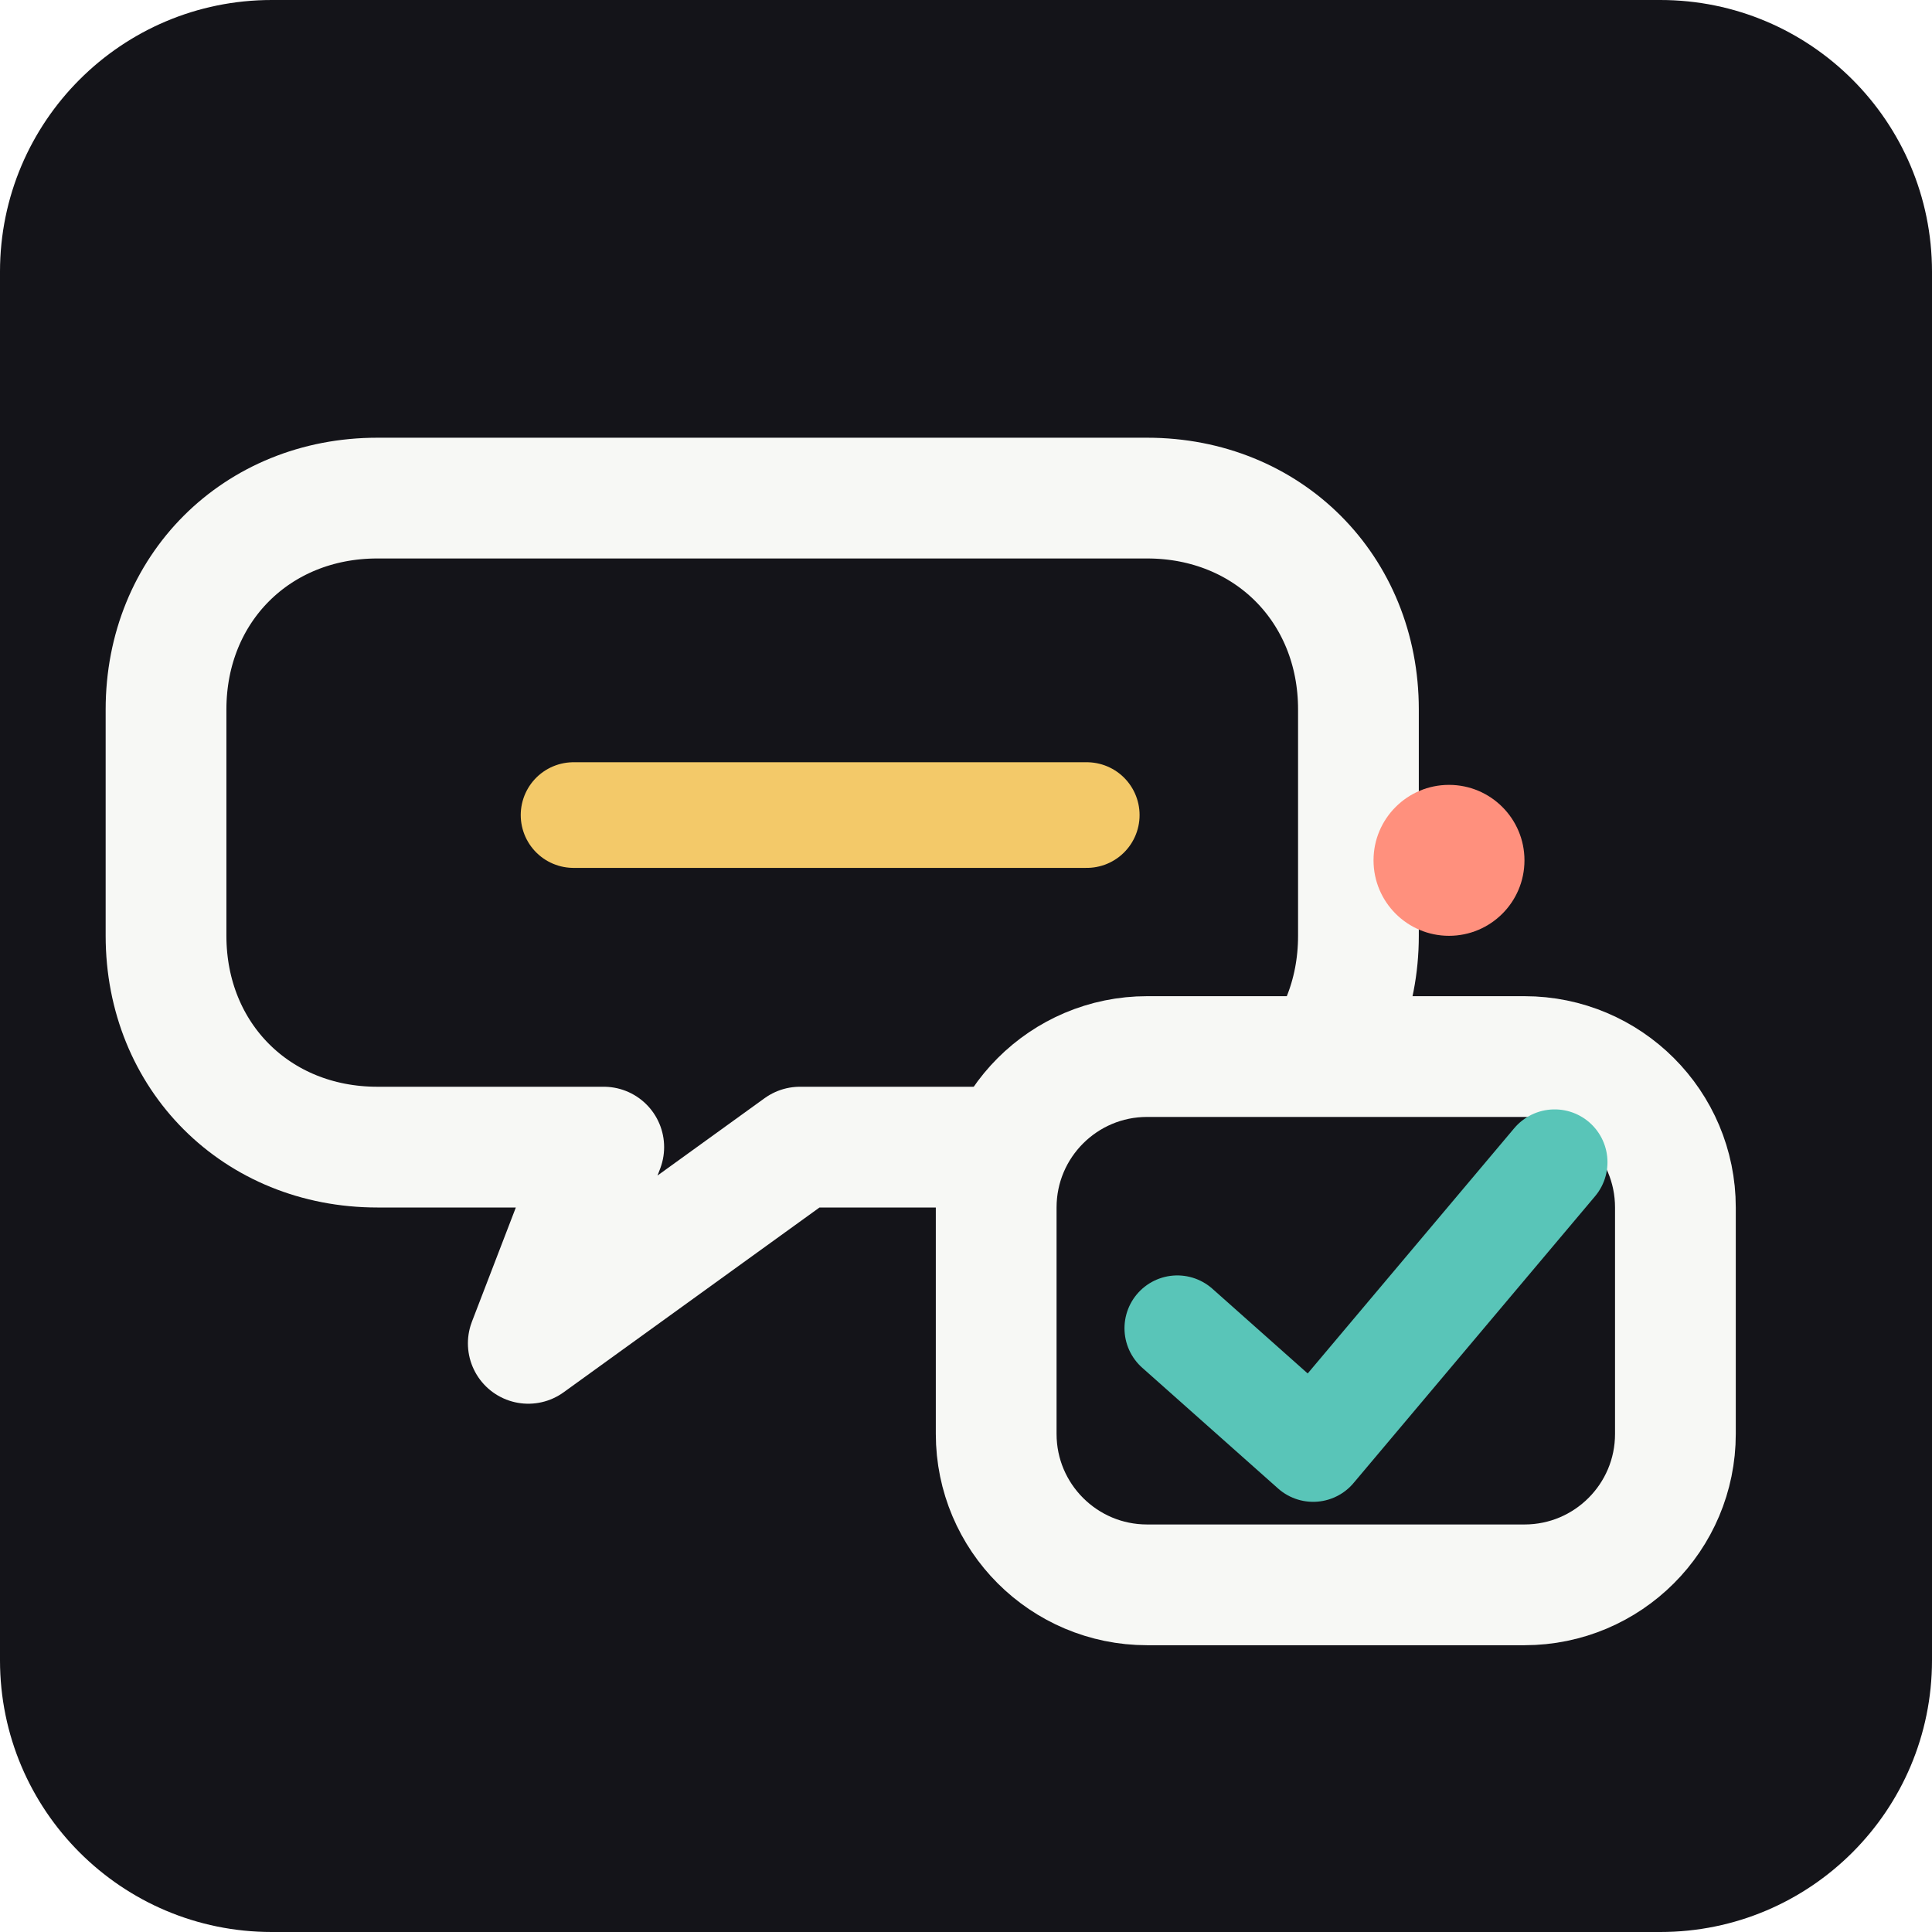
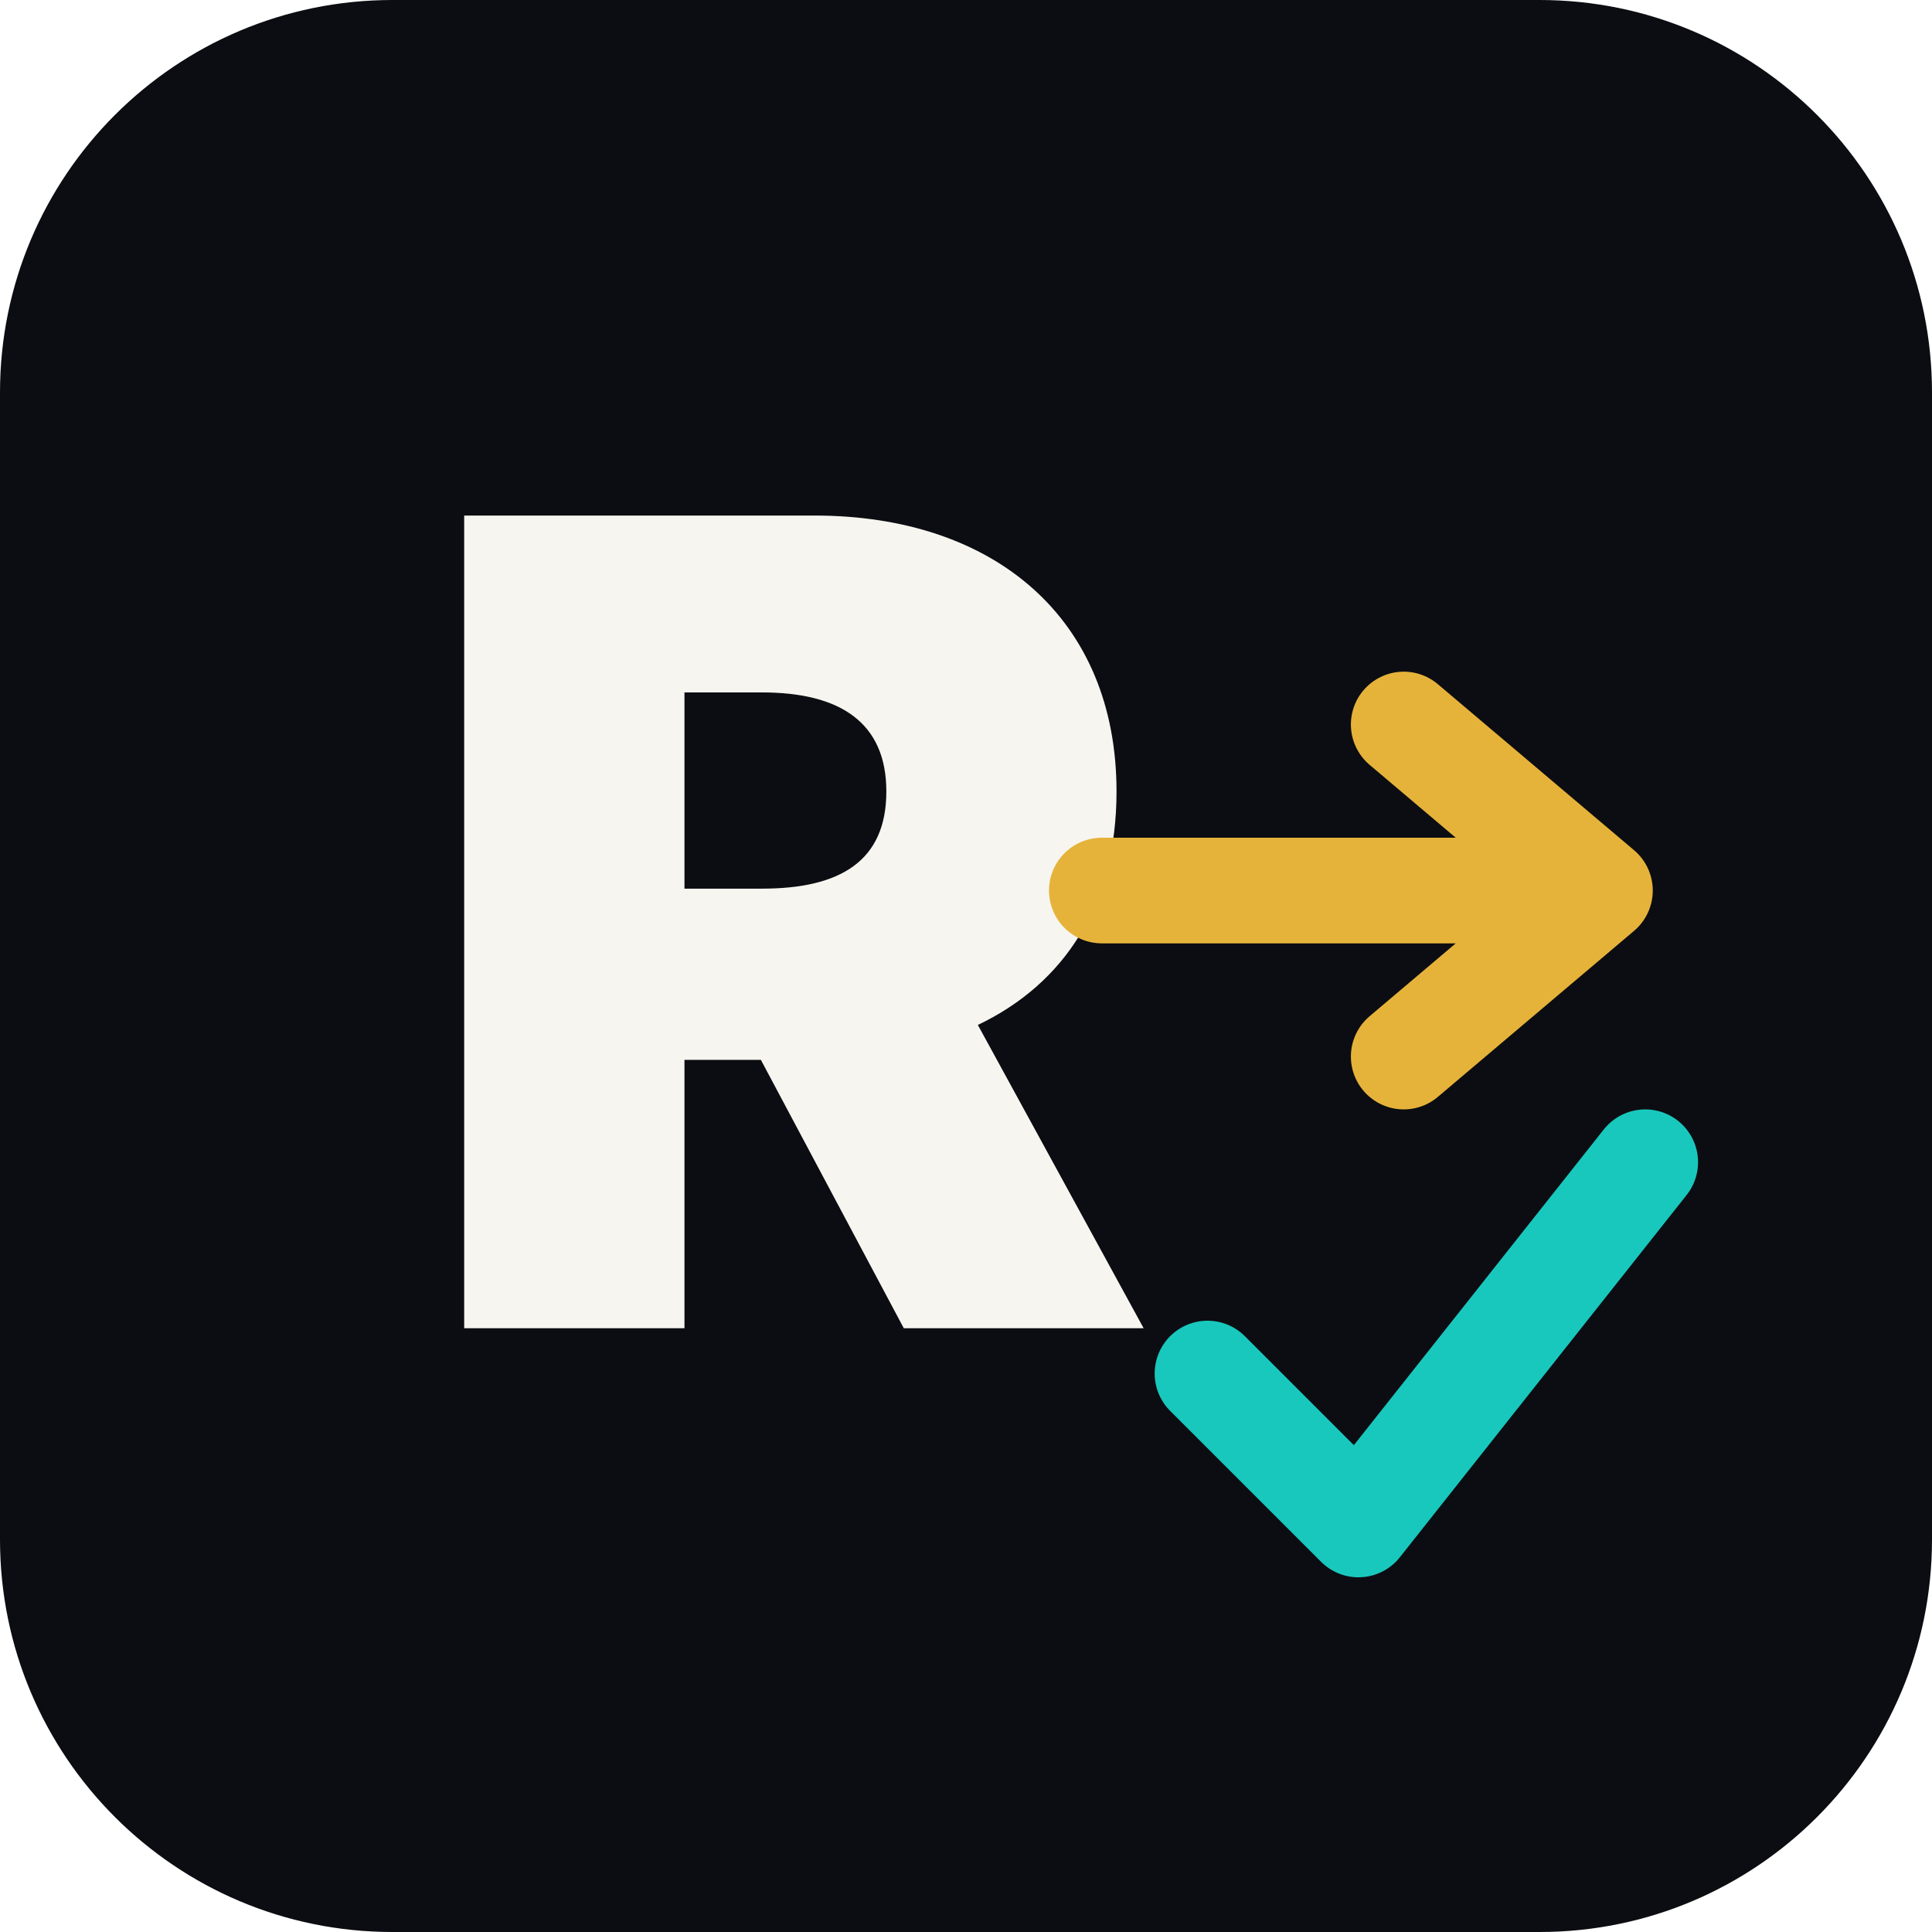
<svg xmlns="http://www.w3.org/2000/svg" viewBox="0 0 128 128" role="img" aria-label="Relay icon">
-   <rect width="128" height="128" rx="18" fill="#141419" />
-   <path d="M25 33h51c8 0 14 6 14 14v15c0 8-6 14-14 14H53L35 89l5-13H25c-8 0-14-6-14-14V47c0-8 6-14 14-14Z" fill="none" stroke="#f7f8f5" stroke-width="8" stroke-linejoin="round" />
-   <path d="M38 54h34" stroke="#f3c969" stroke-width="7" stroke-linecap="round" />
-   <rect x="66" y="70" width="45" height="35" rx="10" fill="#141419" stroke="#f7f8f5" stroke-width="8" />
-   <path d="m78 88 9 8 16-19" fill="none" stroke="#59c5b8" stroke-width="7" stroke-linecap="round" stroke-linejoin="round" />
-   <circle cx="96" cy="57" r="5" fill="#ff907d" />
+   <rect width="128" height="128" rx="26" fill="#0c0d12" />
+   <style>
+     .w { font-family: Inter, Arial, Helvetica, sans-serif; font-weight: 950; fill: #f7f5ef; }
+     .r { font-family: Inter, Arial, Helvetica, sans-serif; font-weight: 950; fill: #d76d86; }
+   </style>
+   <text x="52" y="88" text-anchor="middle" font-size="74" class="w">R</text>
+   <path d="M73 59h31M93 48l13 11-13 11" fill="none" stroke="#e6b33a" stroke-width="7" stroke-linecap="round" stroke-linejoin="round" />
+   <path d="M80 91l10 10 19-24" fill="none" stroke="#18c8bd" stroke-width="7" stroke-linecap="round" stroke-linejoin="round" />
</svg>
